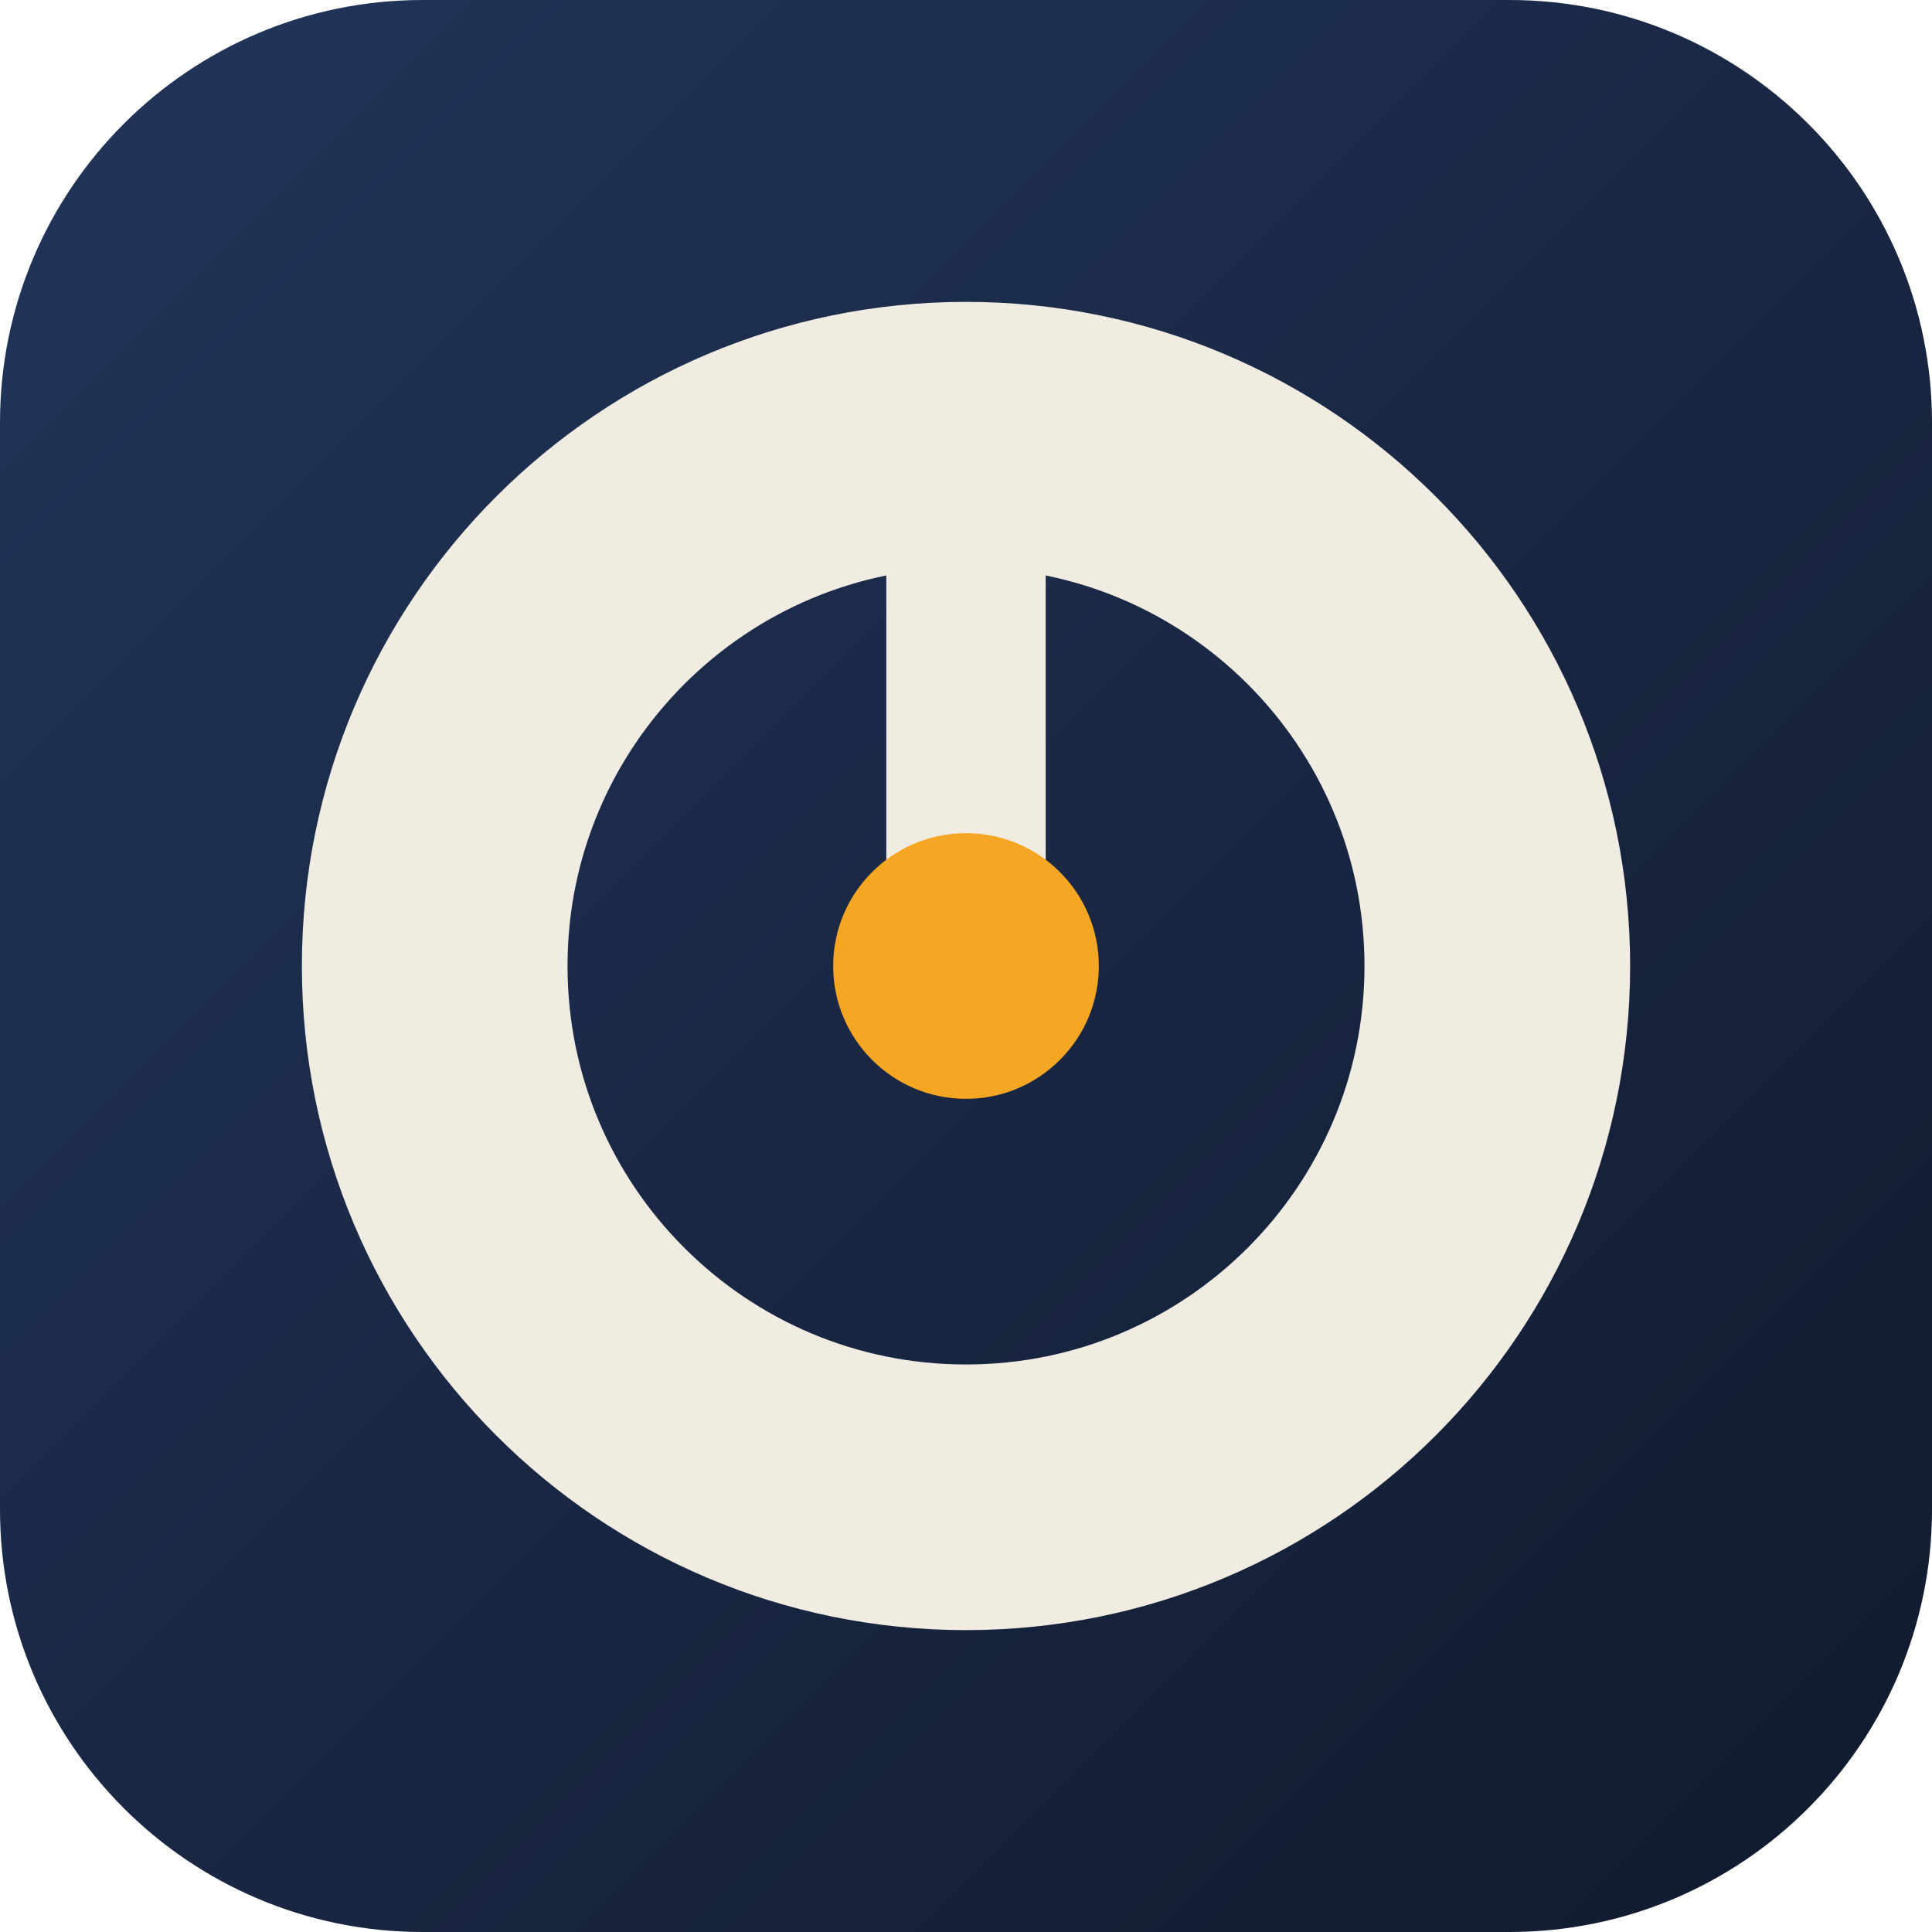
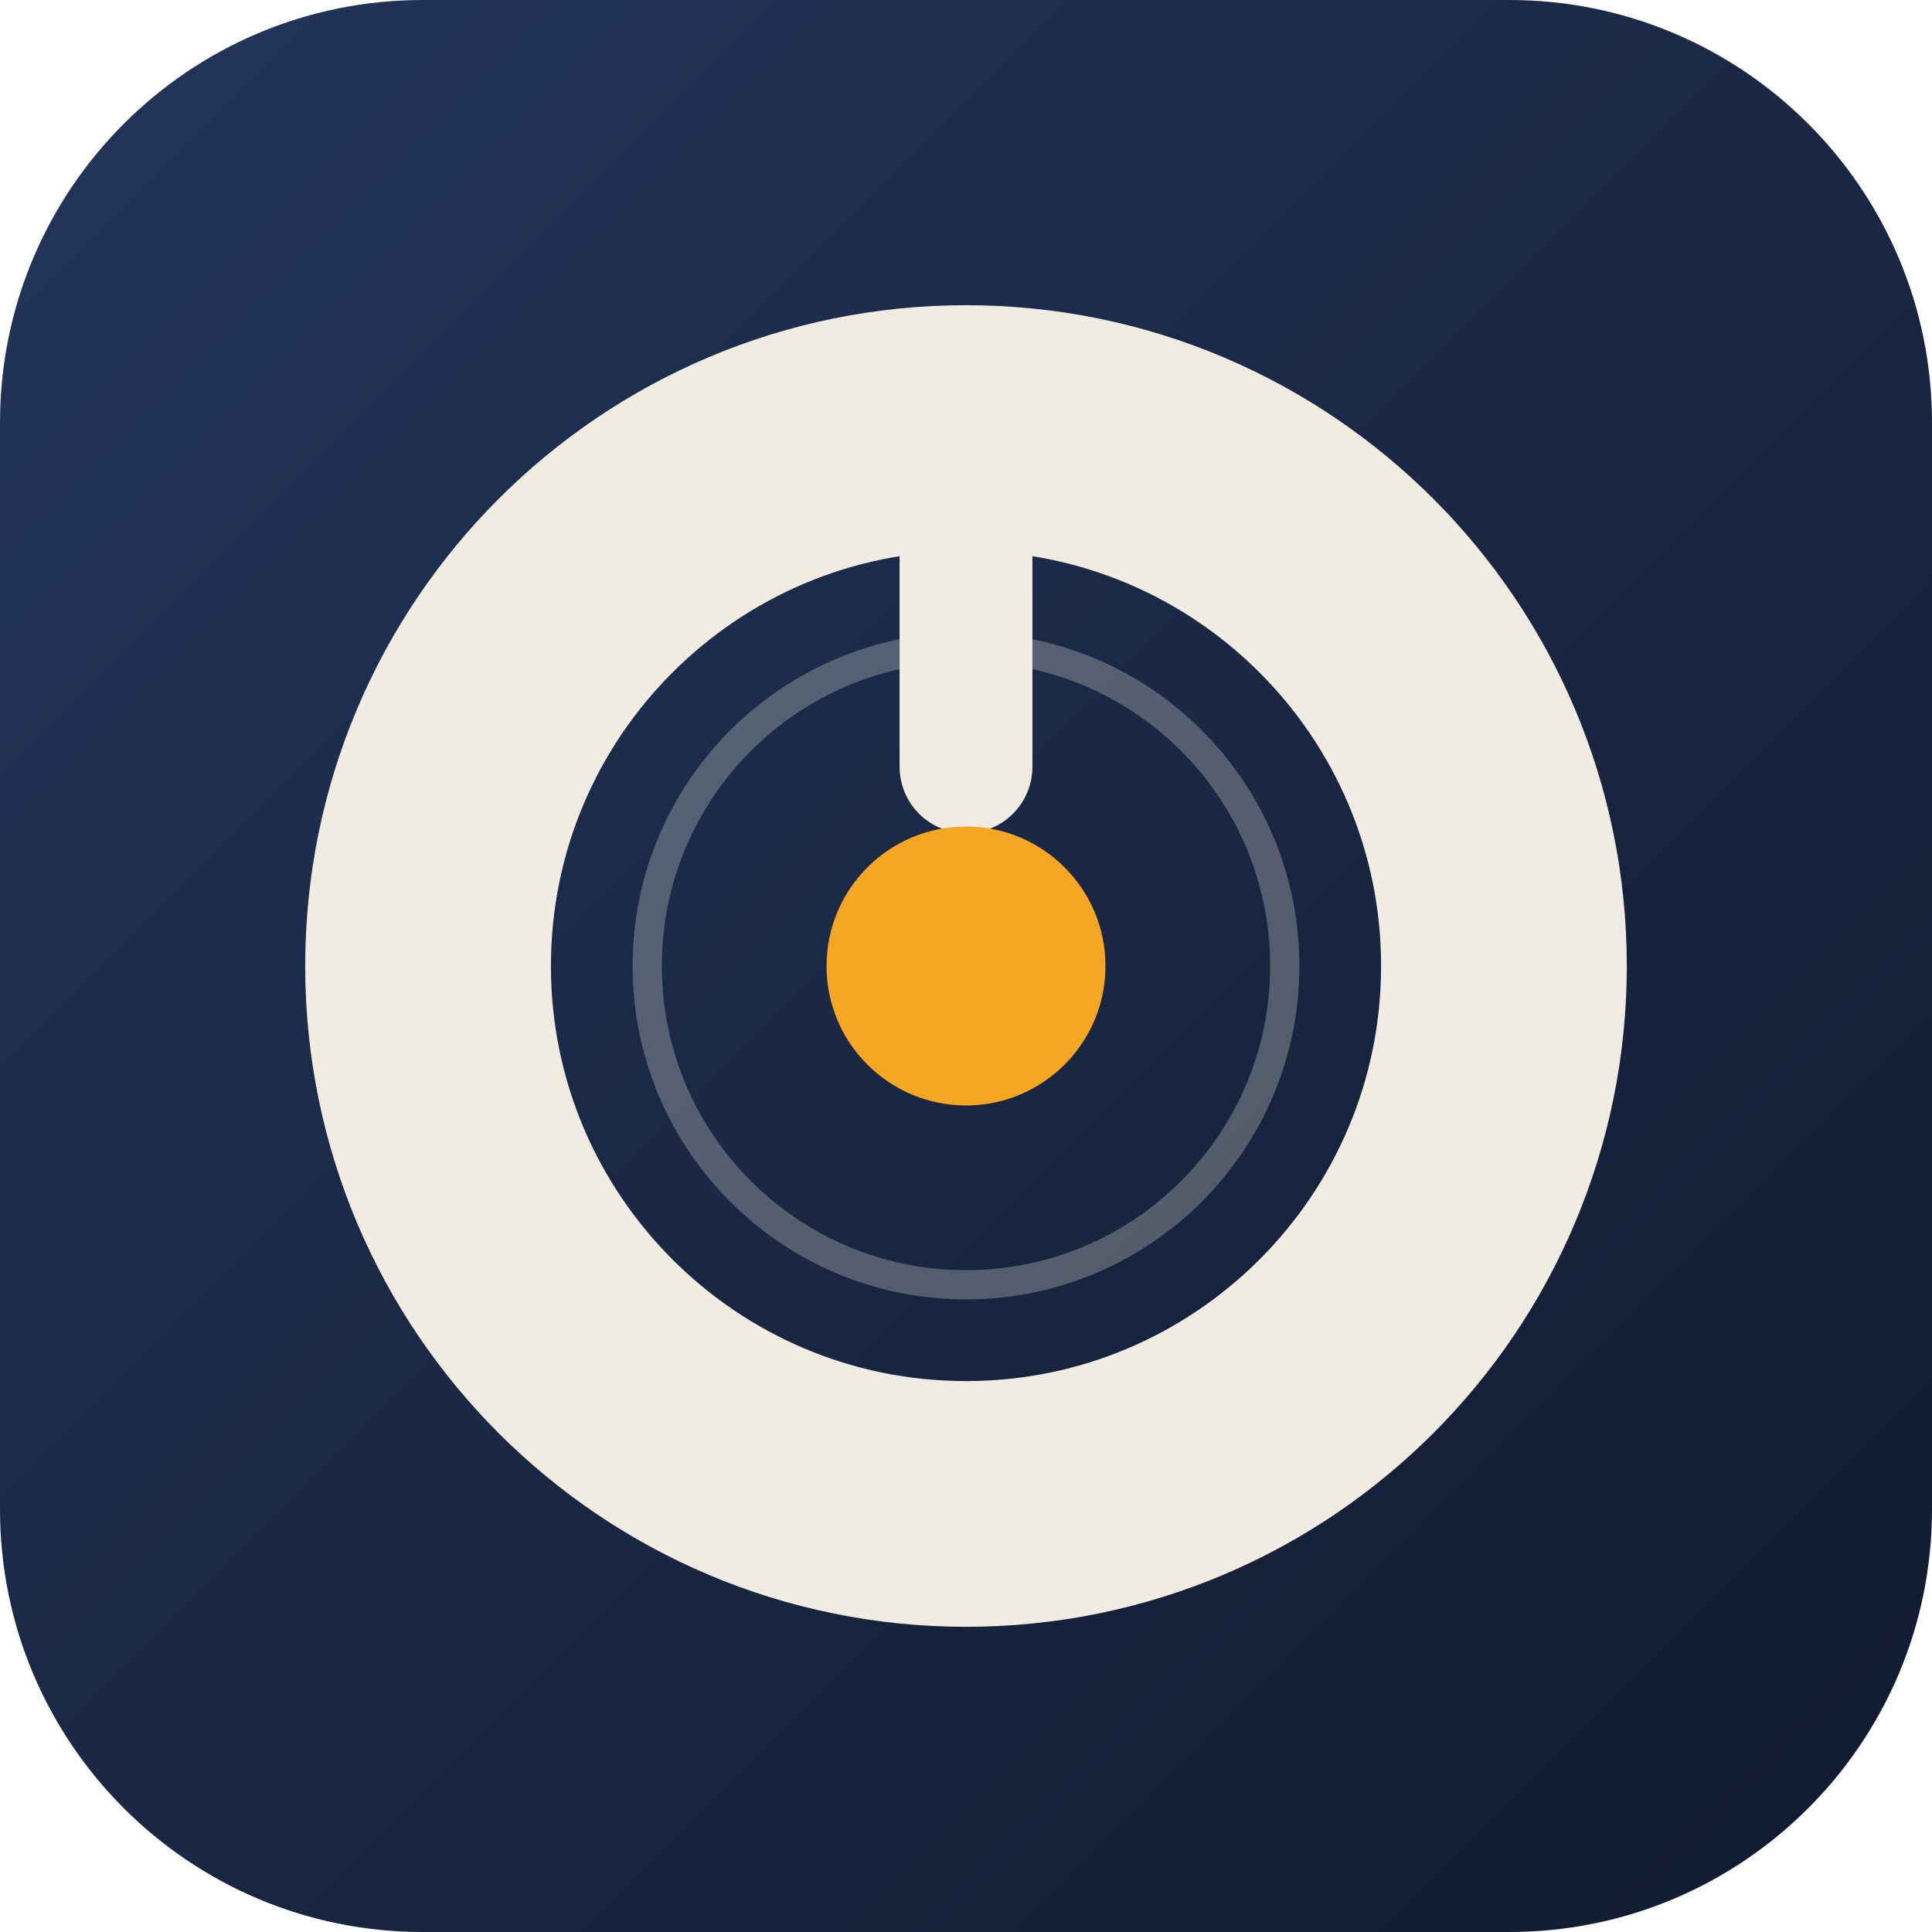
<svg xmlns="http://www.w3.org/2000/svg" viewBox="0 0 64 64">
  <defs>
    <linearGradient id="caboose-tab-field" x1="0" y1="0" x2="1" y2="1">
      <stop offset="0" stop-color="#22355A" />
      <stop offset="1" stop-color="#111A2E" />
    </linearGradient>
  </defs>
  <rect width="64" height="64" rx="14" fill="url(#caboose-tab-field)" />
  <g transform="translate(10 10) scale(.44)">
-     <circle cx="50" cy="50" r="40" fill="none" stroke="#F1ECE2" stroke-width="20" />
-     <path d="M50 50V15" stroke="#F1ECE2" stroke-width="12" />
-     <circle cx="50" cy="50" r="10" fill="#F5A623" />
+     <circle cx="50" cy="50" r="40.5" fill="none" stroke="#F1ECE2" stroke-width="18.5" />
+     <circle cx="50" cy="50" r="24" fill="none" stroke="#F1ECE2" stroke-width="2.2" stroke-opacity=".28" />
+     <path d="M50 35V14" stroke="#F1ECE2" stroke-width="10" stroke-linecap="round" />
+     <circle cx="50" cy="50" r="10.5" fill="#F5A623" />
  </g>
</svg>
